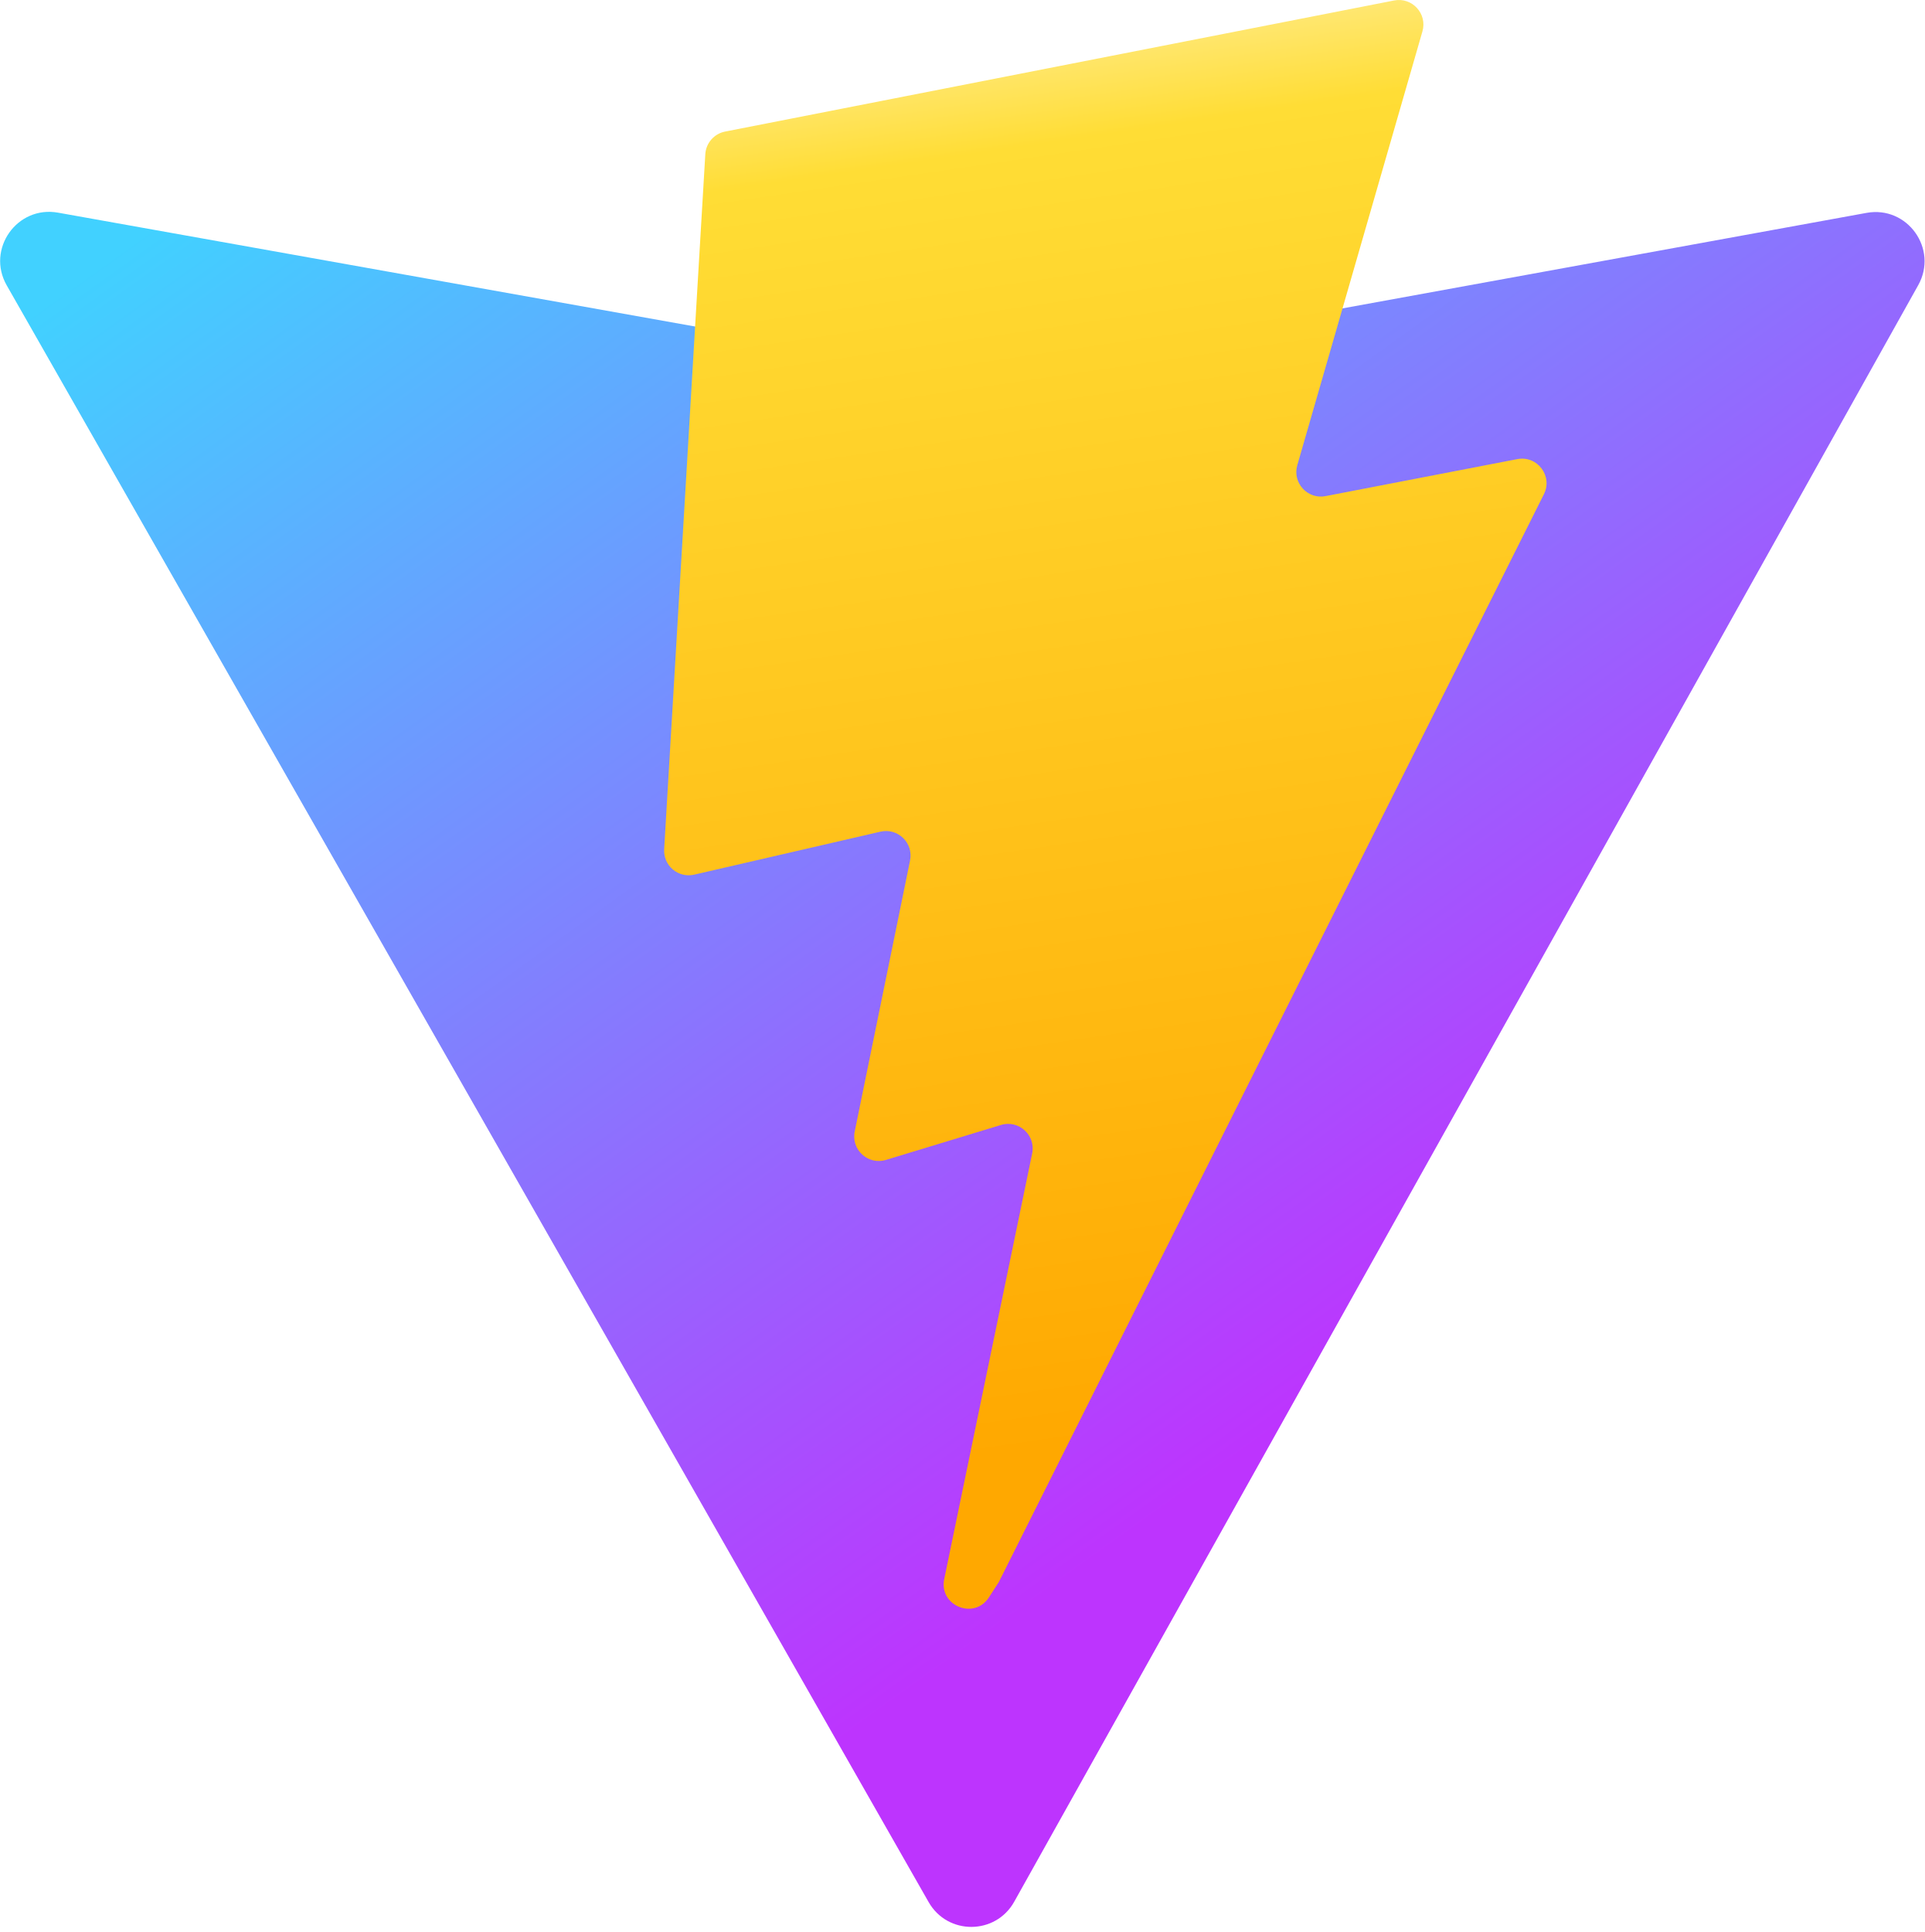
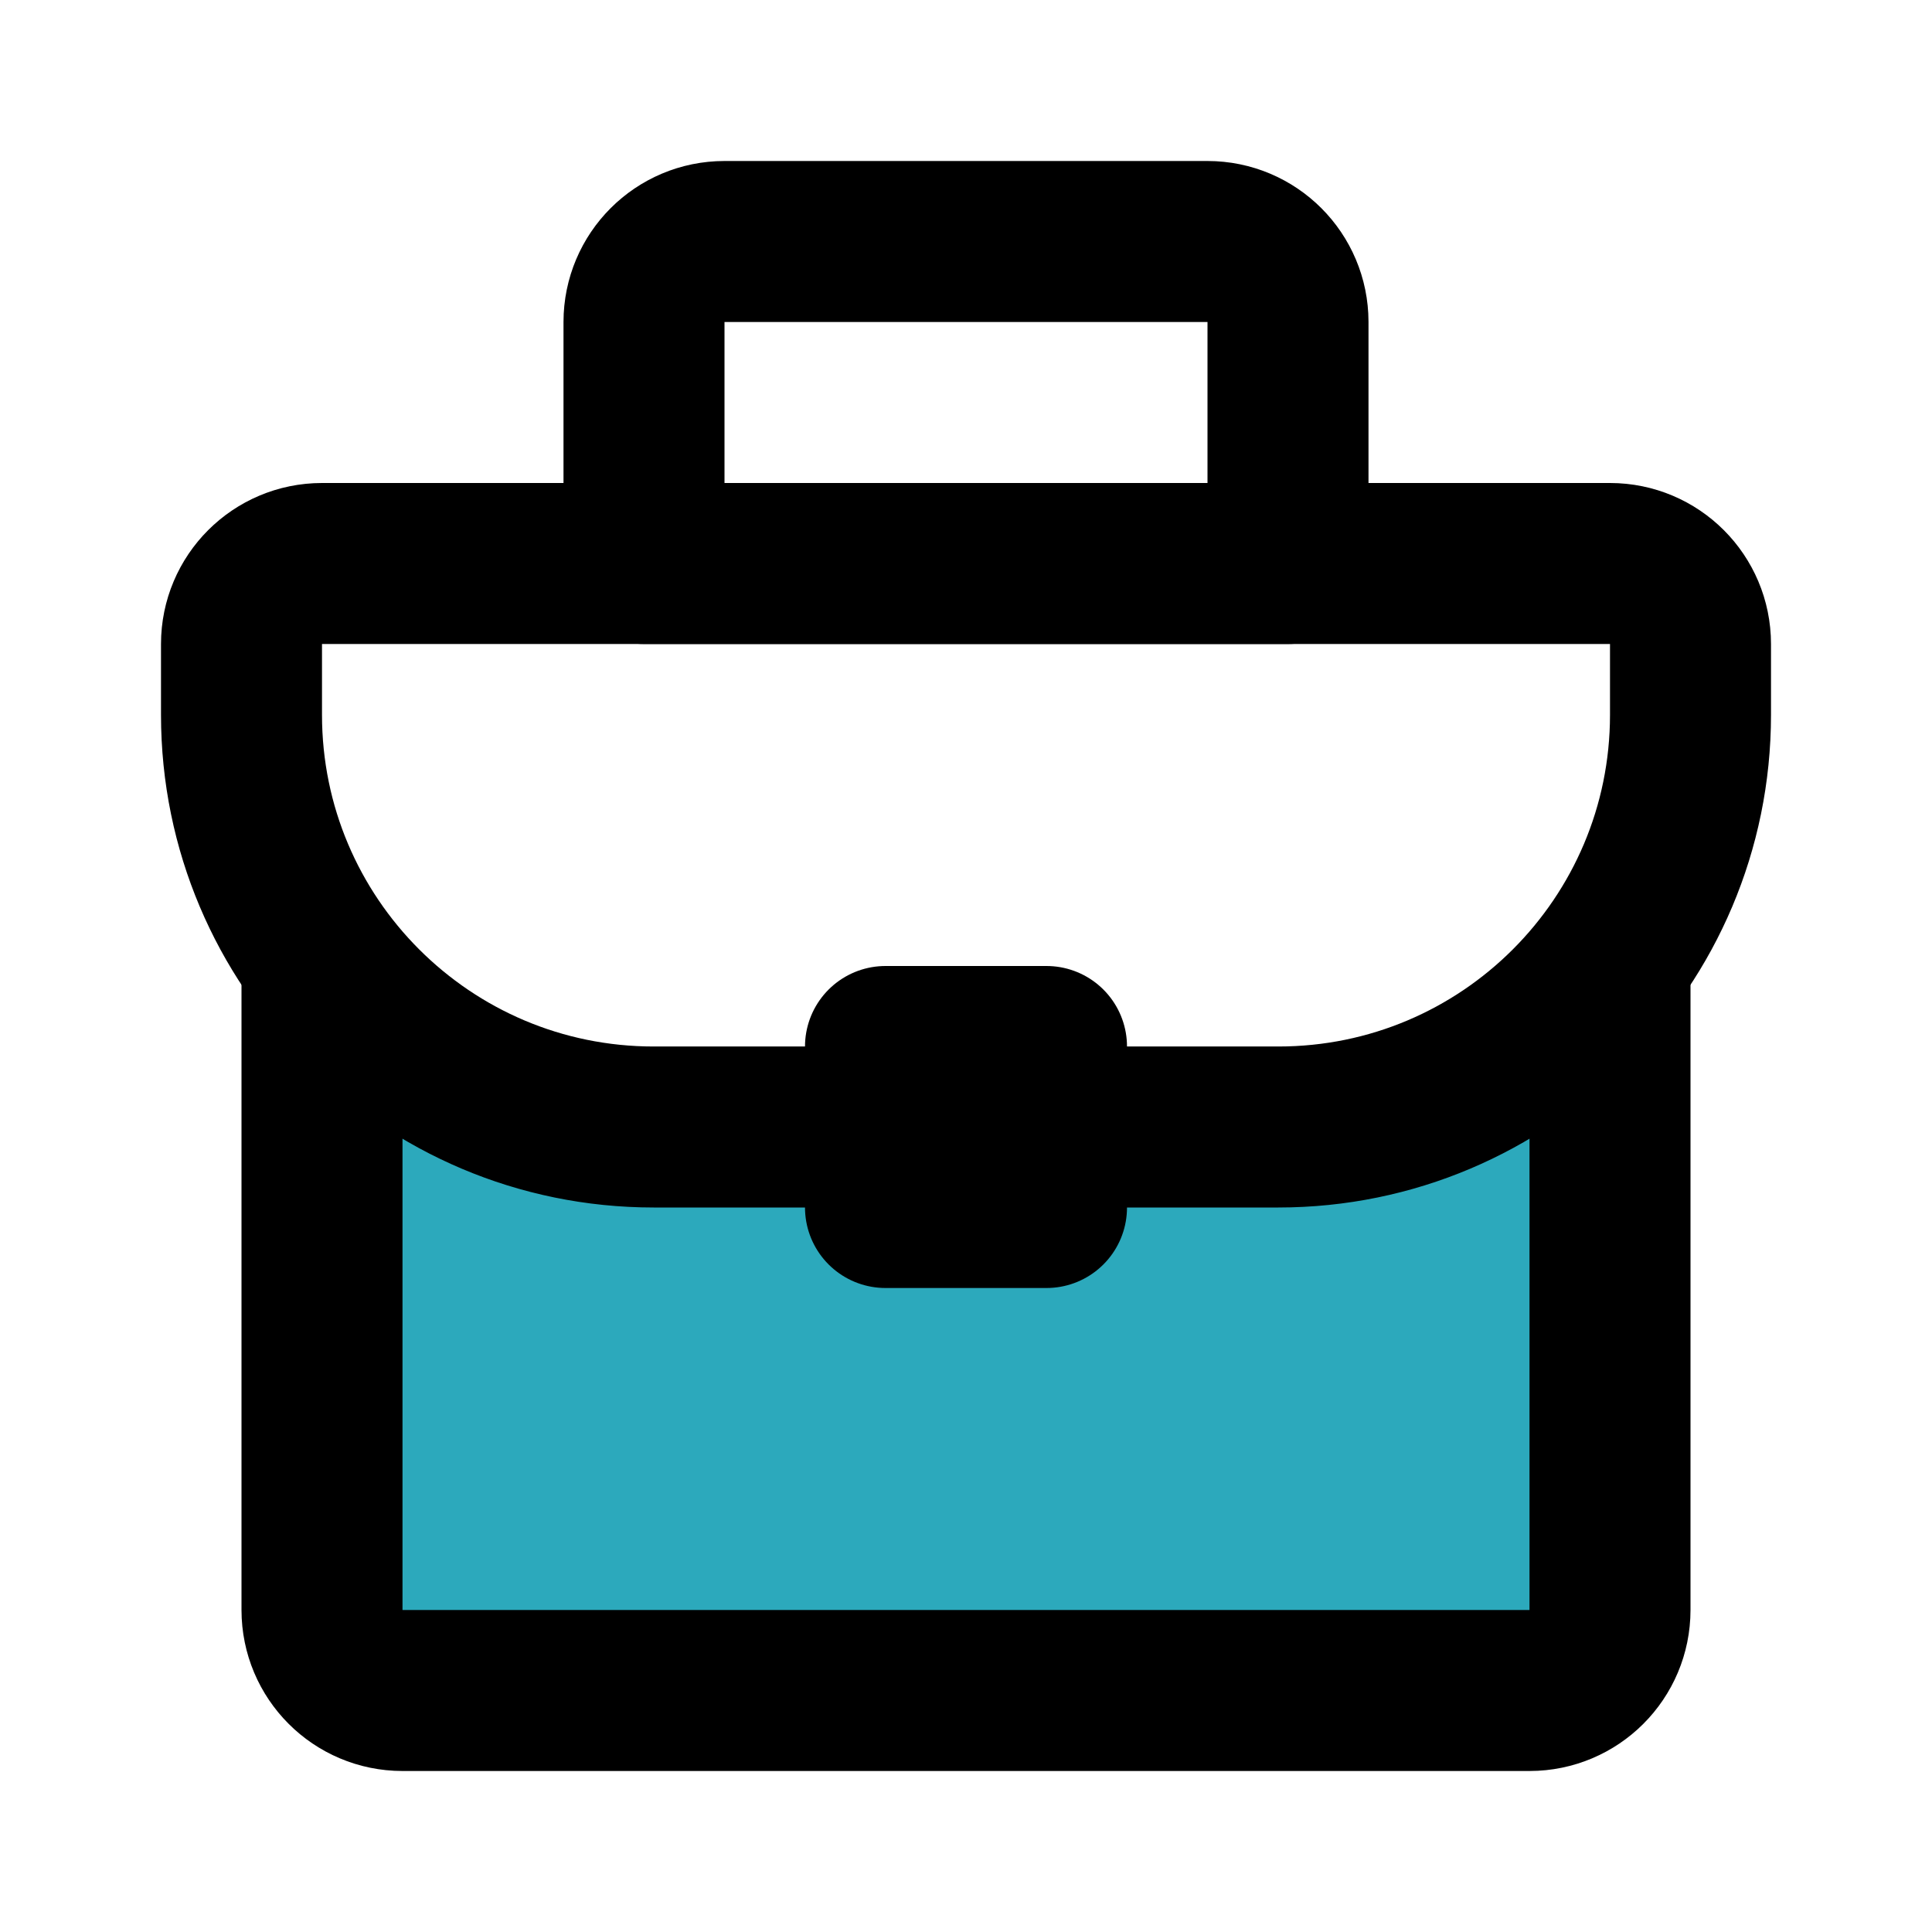
- <svg xmlns="http://www.w3.org/2000/svg" aria-hidden="true" role="img" class="iconify iconify--logos" width="31.88" height="32" preserveAspectRatio="xMidYMid meet" viewBox="0 0 256 257">
-   <defs>
-     <linearGradient id="IconifyId1813088fe1fbc01fb466" x1="-.828%" x2="57.636%" y1="7.652%" y2="78.411%">
-       <stop offset="0%" stop-color="#41D1FF" />
-       <stop offset="100%" stop-color="#BD34FE" />
-     </linearGradient>
-     <linearGradient id="IconifyId1813088fe1fbc01fb467" x1="43.376%" x2="50.316%" y1="2.242%" y2="89.03%">
-       <stop offset="0%" stop-color="#FFEA83" />
-       <stop offset="8.333%" stop-color="#FFDD35" />
-       <stop offset="100%" stop-color="#FFA800" />
-     </linearGradient>
-   </defs>
-   <path fill="url(#IconifyId1813088fe1fbc01fb466)" d="M255.153 37.938L134.897 252.976c-2.483 4.44-8.862 4.466-11.382.048L.875 37.958c-2.746-4.814 1.371-10.646 6.827-9.67l120.385 21.517a6.537 6.537 0 0 0 2.322-.004l117.867-21.483c5.438-.991 9.574 4.796 6.877 9.62Z" />
-   <path fill="url(#IconifyId1813088fe1fbc01fb467)" d="M185.432.063L96.44 17.501a3.268 3.268 0 0 0-2.634 3.014l-5.474 92.456a3.268 3.268 0 0 0 3.997 3.378l24.777-5.718c2.318-.535 4.413 1.507 3.936 3.838l-7.361 36.047c-.495 2.426 1.782 4.5 4.151 3.78l15.304-4.649c2.372-.72 4.652 1.36 4.15 3.788l-11.698 56.621c-.732 3.542 3.979 5.473 5.943 2.437l1.313-2.028l72.516-144.72c1.215-2.423-.88-5.186-3.54-4.672l-25.505 4.922c-2.396.462-4.435-1.77-3.759-4.114l16.646-57.705c.677-2.35-1.37-4.583-3.769-4.113Z" />
+ <svg xmlns="http://www.w3.org/2000/svg" fill="#000000" width="800px" height="800px" viewBox="0 0 24 24" id="portfolio" data-name="Flat Line" class="icon flat-line">
+   <path id="secondary" d="M19.5,12.5A5.12,5.12,0,0,1,15.88,14H13v1H11V14H8.12A5.12,5.12,0,0,1,4.5,12.5a4.76,4.76,0,0,1-.5-.61V20a1,1,0,0,0,1,1H19a1,1,0,0,0,1-1V11.89A4.76,4.76,0,0,1,19.5,12.5Z" style="fill: rgb(44, 169, 188); stroke-width: 2;" />
+   <path id="primary" d="M20,12v8a1,1,0,0,1-1,1H5a1,1,0,0,1-1-1V12" style="fill: none; stroke: rgb(0, 0, 0); stroke-linecap: round; stroke-linejoin: round; stroke-width: 2;" />
+   <path id="primary-2" data-name="primary" d="M13,14h2.88A5.12,5.12,0,0,0,21,8.88V8a1,1,0,0,0-1-1H4A1,1,0,0,0,3,8v.88A5.12,5.12,0,0,0,8.12,14H11" style="fill: none; stroke: rgb(0, 0, 0); stroke-linecap: round; stroke-linejoin: round; stroke-width: 2;" />
+   <path id="primary-3" data-name="primary" d="M16,7H8V4A1,1,0,0,1,9,3h6a1,1,0,0,1,1,1Zm-3,6H11v2h2Z" style="fill: none; stroke: rgb(0, 0, 0); stroke-linecap: round; stroke-linejoin: round; stroke-width: 2;" />
</svg>
